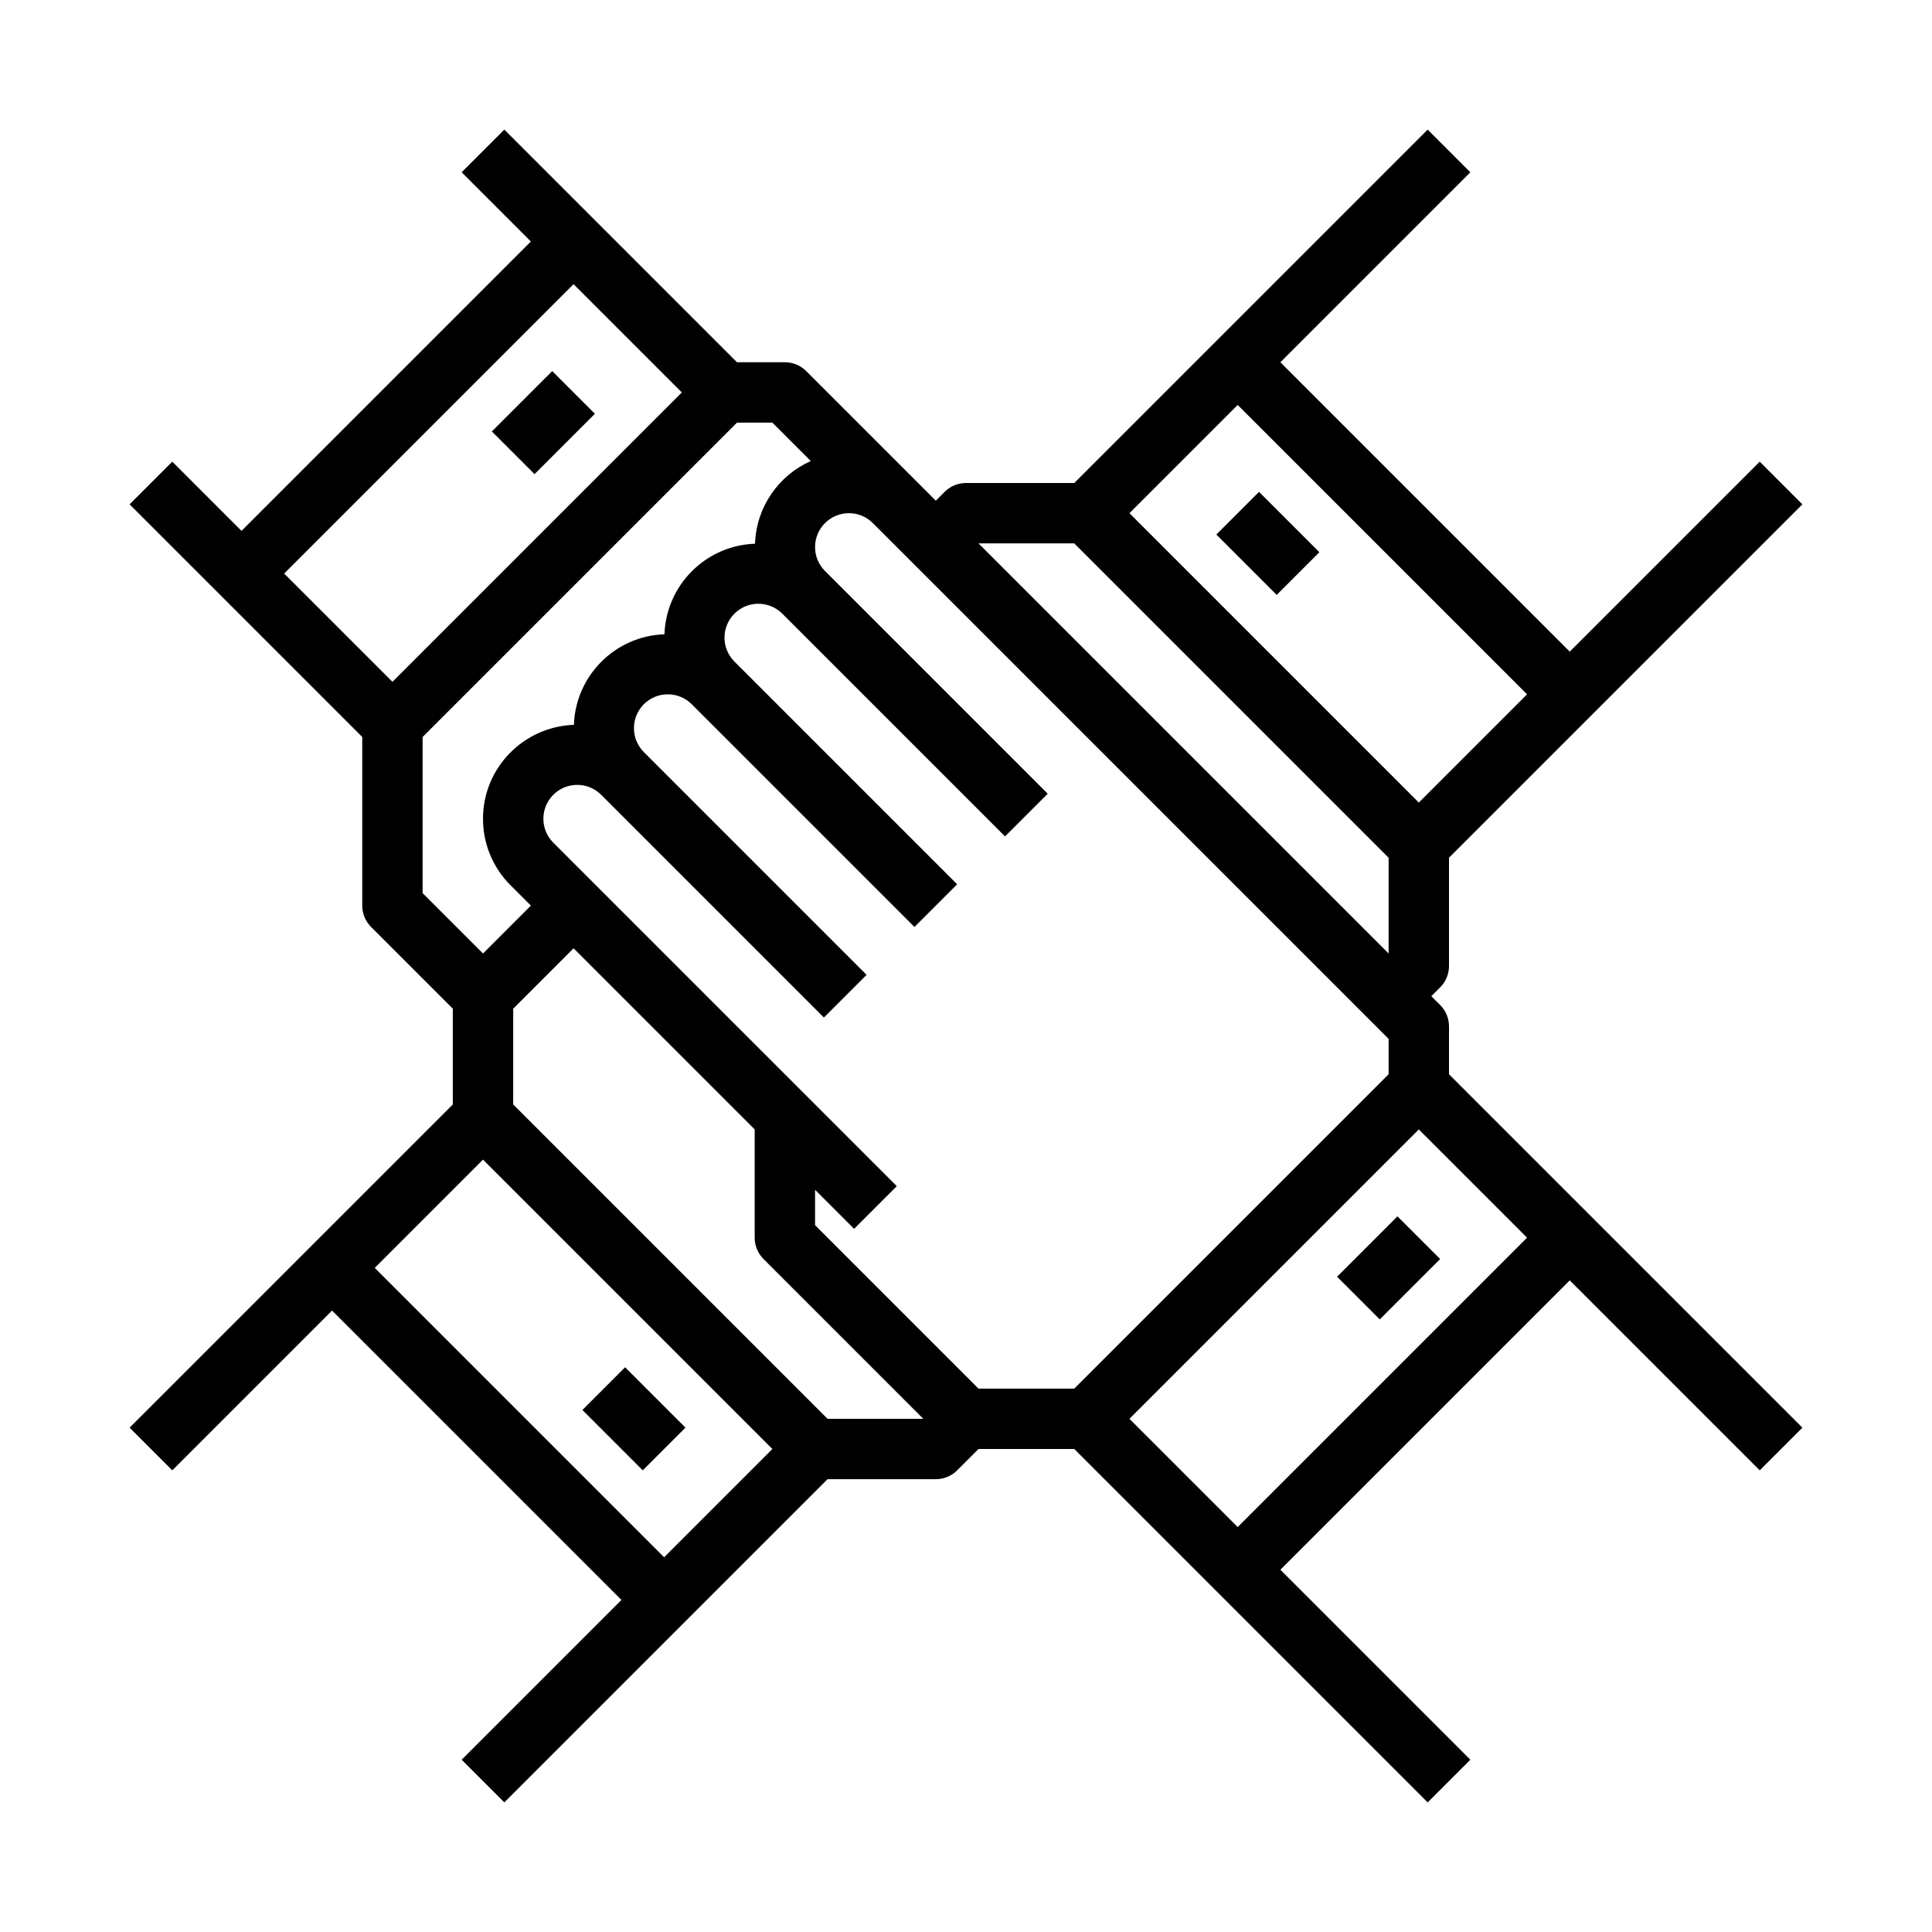
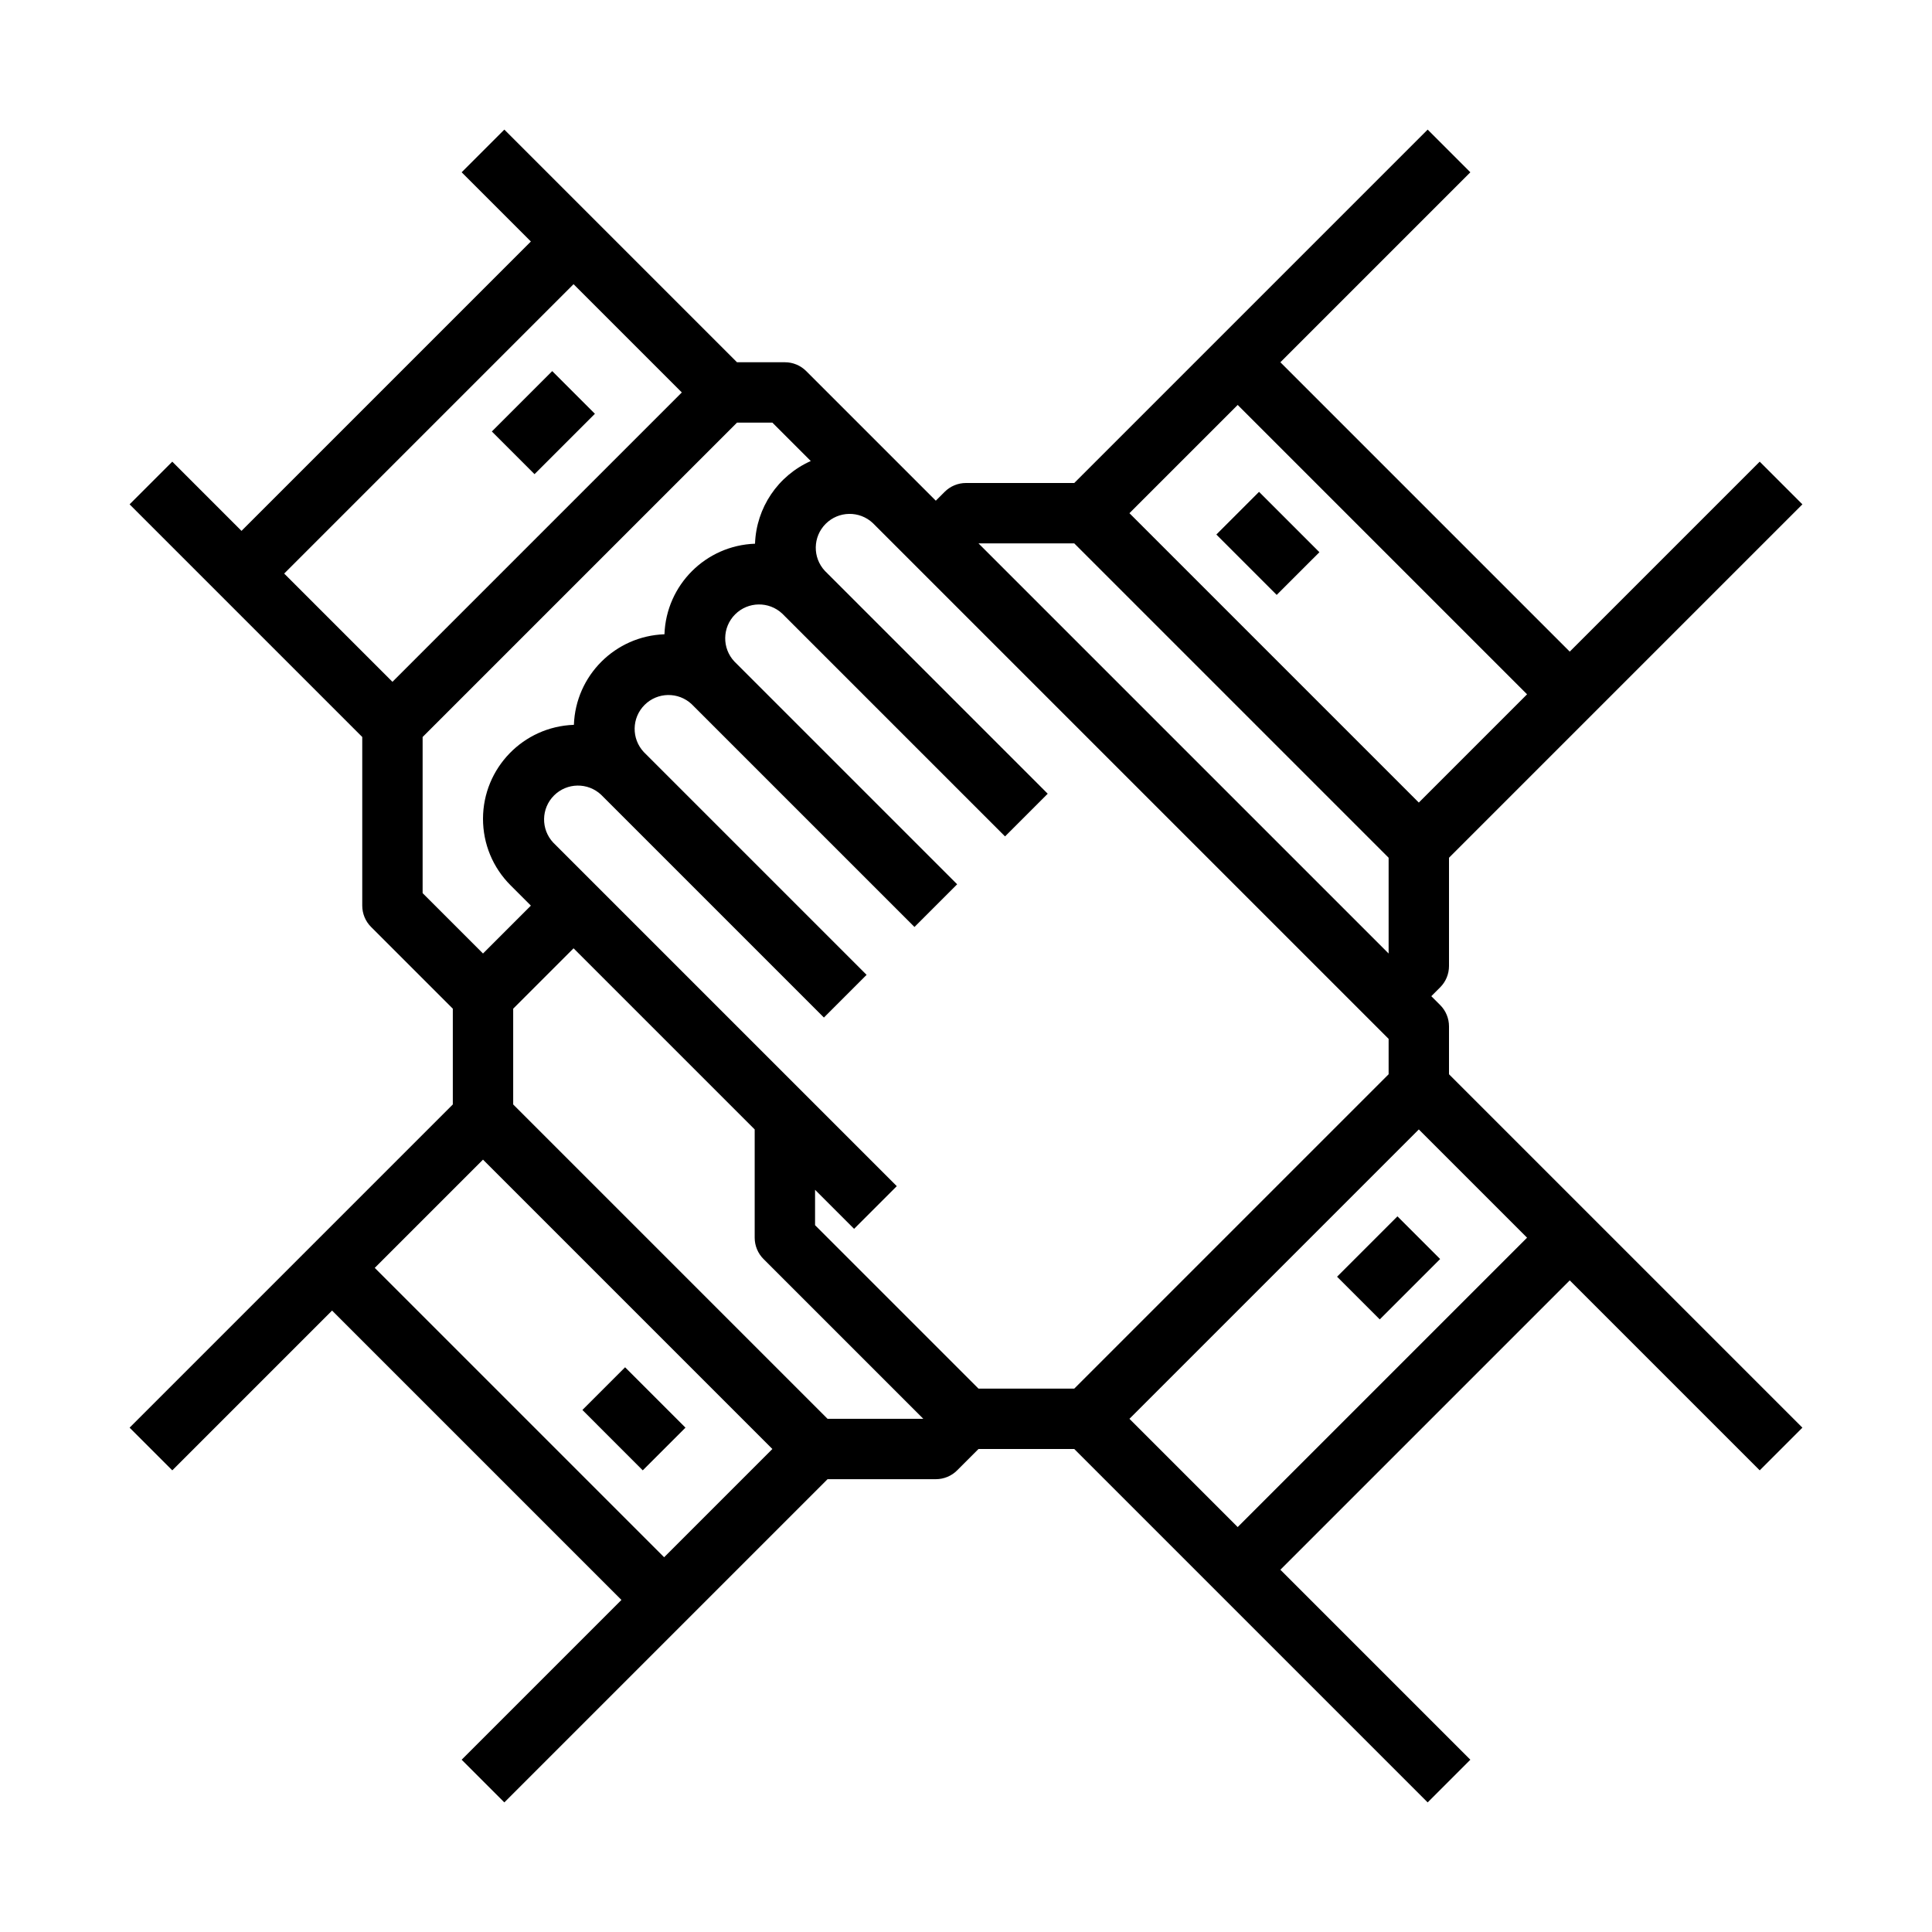
- <svg xmlns="http://www.w3.org/2000/svg" version="1.1" viewBox="0 0 64 64" style="enable-background:new 0 0 64 64;" xml:space="preserve">
-   <path d="M48,34c0-0.265-0.105-0.52-0.293-0.707L47.414,33l0.293-0.293C47.895,32.52,48,32.265,48,32v-3.586l11.707-11.707  l-1.414-1.414L52,21.586L42.414,12l6.293-6.293l-1.414-1.414L35.586,16H32c-0.265,0-0.52,0.105-0.707,0.293L31,16.586l-0.293-0.293  l-0.379-0.379l-3.621-3.621C26.52,12.105,26.265,12,26,12h-1.586l-7.707-7.707l-1.414,1.414L17.586,8L8,17.586l-2.293-2.293  l-1.414,1.414L12,24.414V30c0,0.265,0.105,0.52,0.293,0.707L15,33.414v3.172L4.293,47.293l1.414,1.414L11,43.414L20.586,53  l-5.293,5.293l1.414,1.414L27.414,49H31c0.265,0,0.52-0.105,0.707-0.293L32.414,48h3.172l11.707,11.707l1.414-1.414L42.414,52  L52,42.414l6.293,6.293l1.414-1.414L48,35.586V34z M41,13.414L50.586,23L47,26.586L37.414,17L41,13.414z M35.586,18L46,28.414  v3.172L32.414,18H35.586z M46,34.414v1.172L35.586,46h-3.172L27,40.586v-1.172l1.293,1.293l1.414-1.414L18.328,27.914  C18.117,27.702,18,27.421,18,27.121C18,26.503,18.503,26,19.121,26c0.3,0,0.581,0.117,0.793,0.328l7.379,7.379l1.414-1.414  l-7.379-7.379C21.117,24.702,21,24.421,21,24.121C21,23.503,21.503,23,22.121,23c0.3,0,0.581,0.117,0.793,0.328l7.379,7.379  l1.414-1.414l-7.379-7.379C24.117,21.702,24,21.421,24,21.121C24,20.503,24.503,20,25.121,20c0.3,0,0.581,0.117,0.793,0.328  l7.379,7.379l1.414-1.414l-7.379-7.379C27.117,18.702,27,18.421,27,18.121C27,17.503,27.503,17,28.121,17  c0.3,0,0.581,0.117,0.793,0.328l0.379,0.379L46,34.414z M19,9.414L22.586,13L13,22.586L9.414,19L19,9.414z M14,24.414L24.414,14  h1.172l1.272,1.272c-1.06,0.472-1.804,1.516-1.847,2.739c-1.632,0.058-2.942,1.368-3,3c-1.632,0.058-2.942,1.368-3,3  C17.342,24.07,16,25.438,16,27.121c0,0.834,0.325,1.618,0.914,2.207L17.586,30L16,31.586l-2-2V24.414z M22,51.586L12.414,42  L16,38.414L25.586,48L22,51.586z M27.414,47L17,36.586v-3.172l2-2l6,6V41c0,0.265,0.105,0.52,0.293,0.707L30.586,47H27.414z   M41,50.586L37.414,47L47,37.414L50.586,41L41,50.586z" />
-   <rect x="44.586" y="41" transform="matrix(0.7071 -0.7071 0.7071 0.7071 -16.2254 44.8284)" width="2.828" height="2" />
-   <rect x="20" y="45.586" transform="matrix(0.7071 -0.7071 0.7071 0.7071 -27.0833 28.6152)" width="2" height="2.828" />
-   <rect x="16.586" y="13" transform="matrix(0.7071 -0.7071 0.7071 0.7071 -4.6274 16.8284)" width="2.828" height="2" />
-   <rect x="41" y="16.586" transform="matrix(0.7071 -0.7071 0.7071 0.7071 -0.4264 34.9706)" width="2" height="2.828" />
+ <svg xmlns="http://www.w3.org/2000/svg" viewBox="0 0 64 64">
+   <path d="M48 34a.997.997 0 0 0-.293-.707L47.414 33l.293-.293A.997.997 0 0 0 48 32v-3.586l11.707-11.707-1.414-1.414L52 21.586 42.414 12l6.293-6.293-1.414-1.414L35.586 16H32a.997.997 0 0 0-.707.293l-.293.293-.293-.293-.379-.379-3.621-3.621A.997.997 0 0 0 26 12h-1.586l-7.707-7.707-1.414 1.414L17.586 8 8 17.586l-2.293-2.293-1.414 1.414L12 24.414V30c0 .265.105.52.293.707L15 33.414v3.172L4.293 47.293l1.414 1.414L11 43.414 20.586 53l-5.293 5.293 1.414 1.414L27.414 49H31c.265 0 .52-.105.707-.293l.707-.707h3.172l11.707 11.707 1.414-1.414L42.414 52 52 42.414l6.293 6.293 1.414-1.414L48 35.586V34zm-7-20.586L50.586 23 47 26.586 37.414 17 41 13.414zM35.586 18L46 28.414v3.172L32.414 18h3.172zM46 34.414v1.172L35.586 46h-3.172L27 40.586v-1.172l1.293 1.293 1.414-1.414-11.379-11.379a1.122 1.122 0 0 1 1.586-1.586l7.379 7.379 1.414-1.414-7.379-7.379a1.122 1.122 0 0 1 1.586-1.586l7.379 7.379 1.414-1.414-7.379-7.379a1.122 1.122 0 0 1 1.586-1.586l7.379 7.379 1.414-1.414-7.379-7.379a1.122 1.122 0 0 1 1.586-1.586l.379.379L46 34.414zm-27-25L22.586 13 13 22.586 9.414 19 19 9.414zm-5 15L24.414 14h1.172l1.272 1.272a3.117 3.117 0 0 0-1.847 2.739 3.113 3.113 0 0 0-3 3 3.113 3.113 0 0 0-3 3A3.119 3.119 0 0 0 16 27.121c0 .834.325 1.618.914 2.207l.672.672L16 31.586l-2-2v-5.172zm8 27.172L12.414 42 16 38.414 25.586 48 22 51.586zM27.414 47L17 36.586v-3.172l2-2 6 6V41c0 .265.105.52.293.707L30.586 47h-3.172zM41 50.586L37.414 47 47 37.414 50.586 41 41 50.586z" />
+   <path d="M44.292 42.293l2-2 1.414 1.414-2 2zM19.293 46.707l1.414-1.414 2 2-1.415 1.414zM16.293 14.293l2-2 1.414 1.414-2 2zM40.293 17.707l1.414-1.414 2 2-1.415 1.414z" />
</svg>
